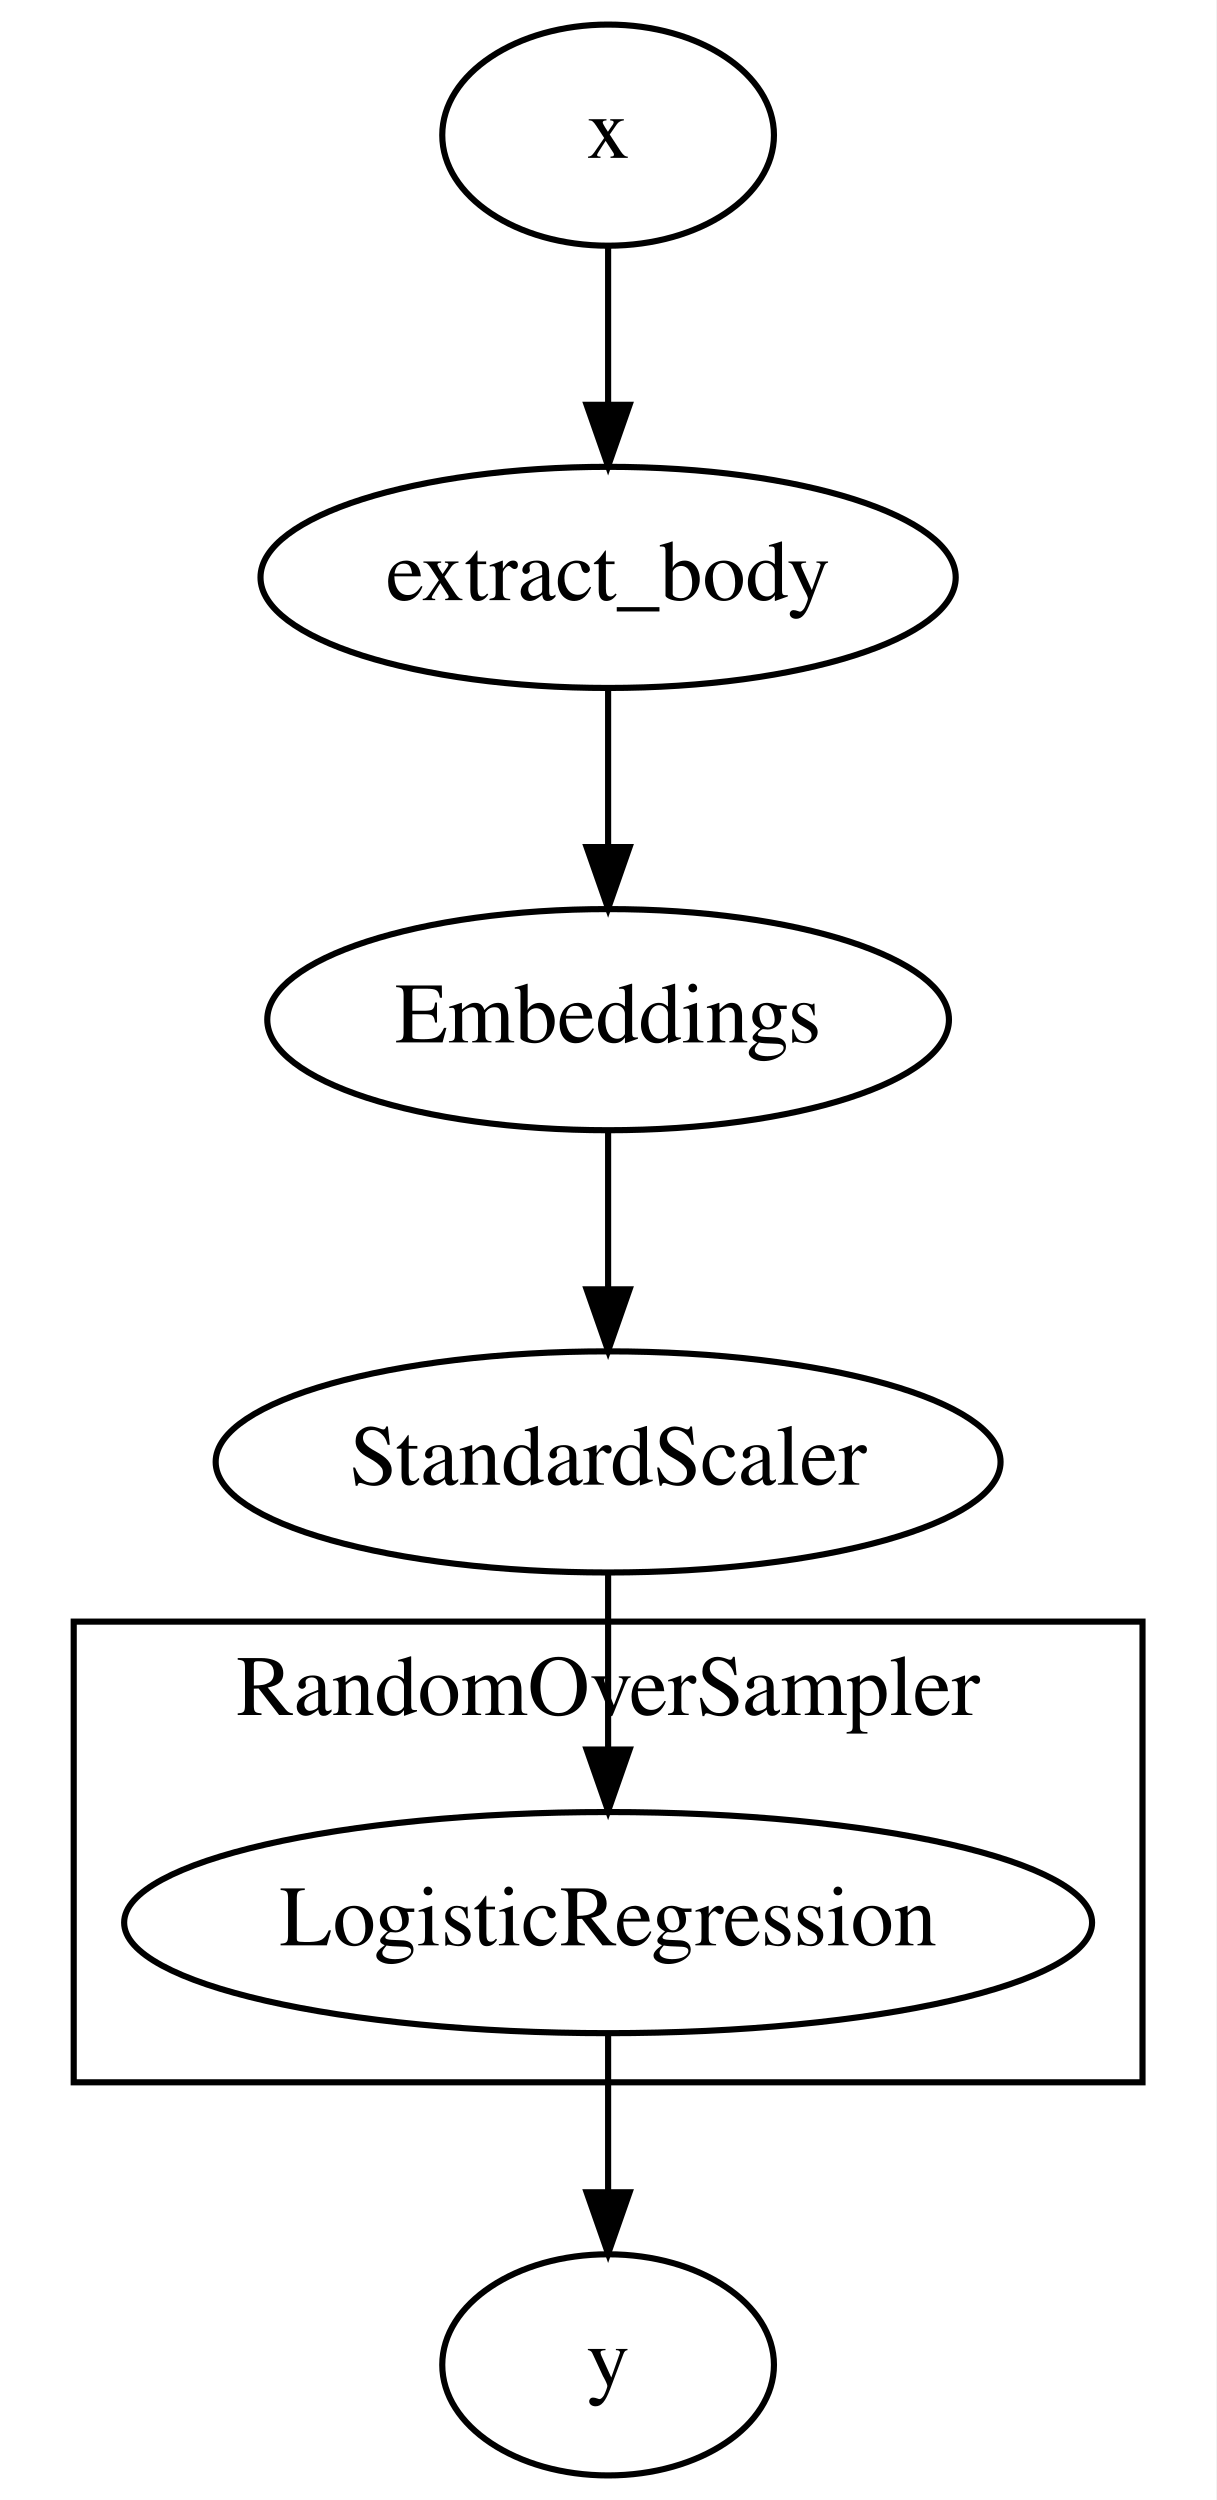
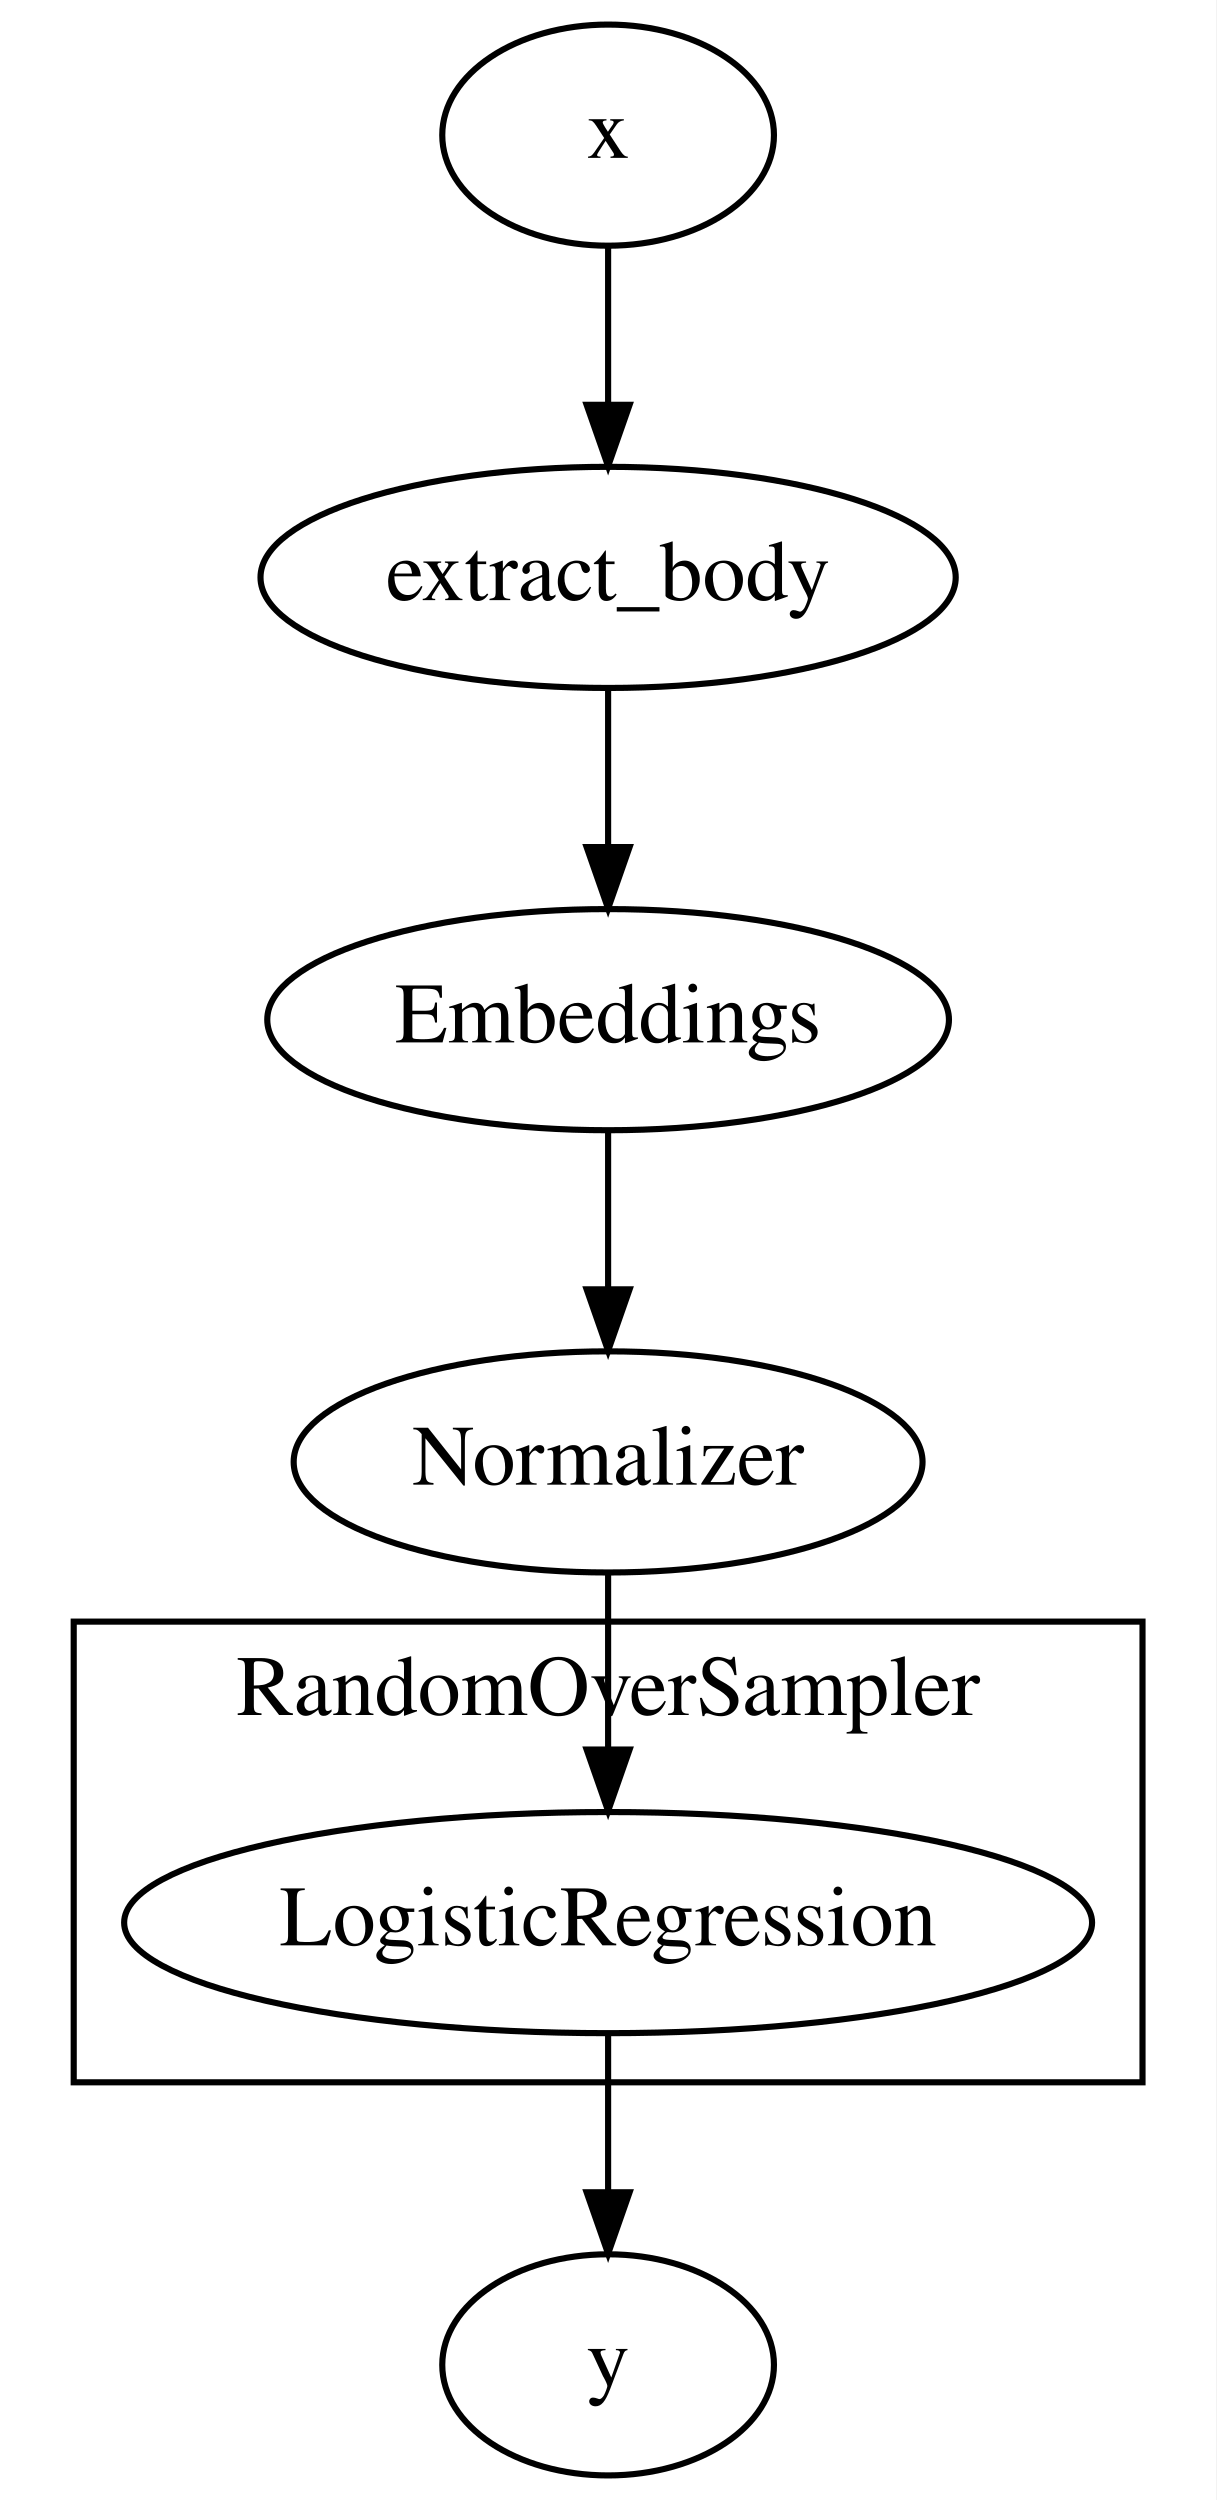
<svg xmlns="http://www.w3.org/2000/svg" width="198pt" height="407pt" viewBox="0.00 0.00 198.00 407.00">
  <g id="graph0" class="graph" transform="scale(1 1) rotate(0) translate(4 403)">
    <polygon fill="white" stroke="transparent" points="-4,4 -4,-403 194,-403 194,4 -4,4" />
    <g id="clust1" class="cluster">
      <polygon fill="none" stroke="black" points="8,-64 8,-139 182,-139 182,-64 8,-64" />
      <text text-anchor="middle" x="95" y="-123.8" font-family="Times,serif" font-size="14.00">RandomOverSampler</text>
    </g>
    <g id="node1" class="node">
      <ellipse fill="none" stroke="black" cx="95" cy="-381" rx="27" ry="18" />
      <text text-anchor="middle" x="95" y="-377.3" font-family="Times,serif" font-size="14.00">x</text>
    </g>
    <g id="node2" class="node">
      <ellipse fill="none" stroke="black" cx="95" cy="-309" rx="56.59" ry="18" />
      <text text-anchor="middle" x="95" y="-305.3" font-family="Times,serif" font-size="14.00">extract_body</text>
    </g>
    <g id="edge1" class="edge">
      <path fill="none" stroke="black" d="M95,-362.7C95,-354.98 95,-345.71 95,-337.11" />
      <polygon fill="black" stroke="black" points="98.5,-337.1 95,-327.1 91.5,-337.1 98.5,-337.1" />
    </g>
    <g id="node3" class="node">
      <ellipse fill="none" stroke="black" cx="95" cy="-237" rx="55.49" ry="18" />
      <text text-anchor="middle" x="95" y="-233.3" font-family="Times,serif" font-size="14.00">Embeddings</text>
    </g>
    <g id="edge2" class="edge">
      <path fill="none" stroke="black" d="M95,-290.7C95,-282.98 95,-273.71 95,-265.11" />
      <polygon fill="black" stroke="black" points="98.5,-265.1 95,-255.1 91.5,-265.1 98.5,-265.1" />
    </g>
    <g id="node4" class="node">
-       <ellipse fill="none" stroke="black" cx="95" cy="-165" rx="63.89" ry="18" />
-       <text text-anchor="middle" x="95" y="-161.3" font-family="Times,serif" font-size="14.00">StandardScaler</text>
+       <ellipse fill="none" stroke="black" cx="95" cy="-165" rx="51.19" ry="18" />
+       <text text-anchor="middle" x="95" y="-161.3" font-family="Times,serif" font-size="14.00">Normalizer</text>
    </g>
    <g id="edge4" class="edge">
      <path fill="none" stroke="black" d="M95,-218.7C95,-210.98 95,-201.71 95,-193.11" />
      <polygon fill="black" stroke="black" points="98.5,-193.1 95,-183.1 91.5,-193.1 98.5,-193.1" />
    </g>
    <g id="node5" class="node">
      <ellipse fill="none" stroke="black" cx="95" cy="-90" rx="78.79" ry="18" />
      <text text-anchor="middle" x="95" y="-86.3" font-family="Times,serif" font-size="14.00">LogisticRegression</text>
    </g>
    <g id="edge3" class="edge">
      <path fill="none" stroke="black" d="M95,-146.7C95,-138.25 95,-127.87 95,-118.37" />
      <polygon fill="black" stroke="black" points="98.5,-118.18 95,-108.18 91.5,-118.18 98.5,-118.18" />
    </g>
    <g id="node6" class="node">
      <ellipse fill="none" stroke="black" cx="95" cy="-18" rx="27" ry="18" />
      <text text-anchor="middle" x="95" y="-14.3" font-family="Times,serif" font-size="14.00">y</text>
    </g>
    <g id="edge5" class="edge">
      <path fill="none" stroke="black" d="M95,-71.7C95,-63.98 95,-54.71 95,-46.11" />
      <polygon fill="black" stroke="black" points="98.5,-46.1 95,-36.1 91.5,-46.1 98.5,-46.1" />
    </g>
  </g>
</svg>
